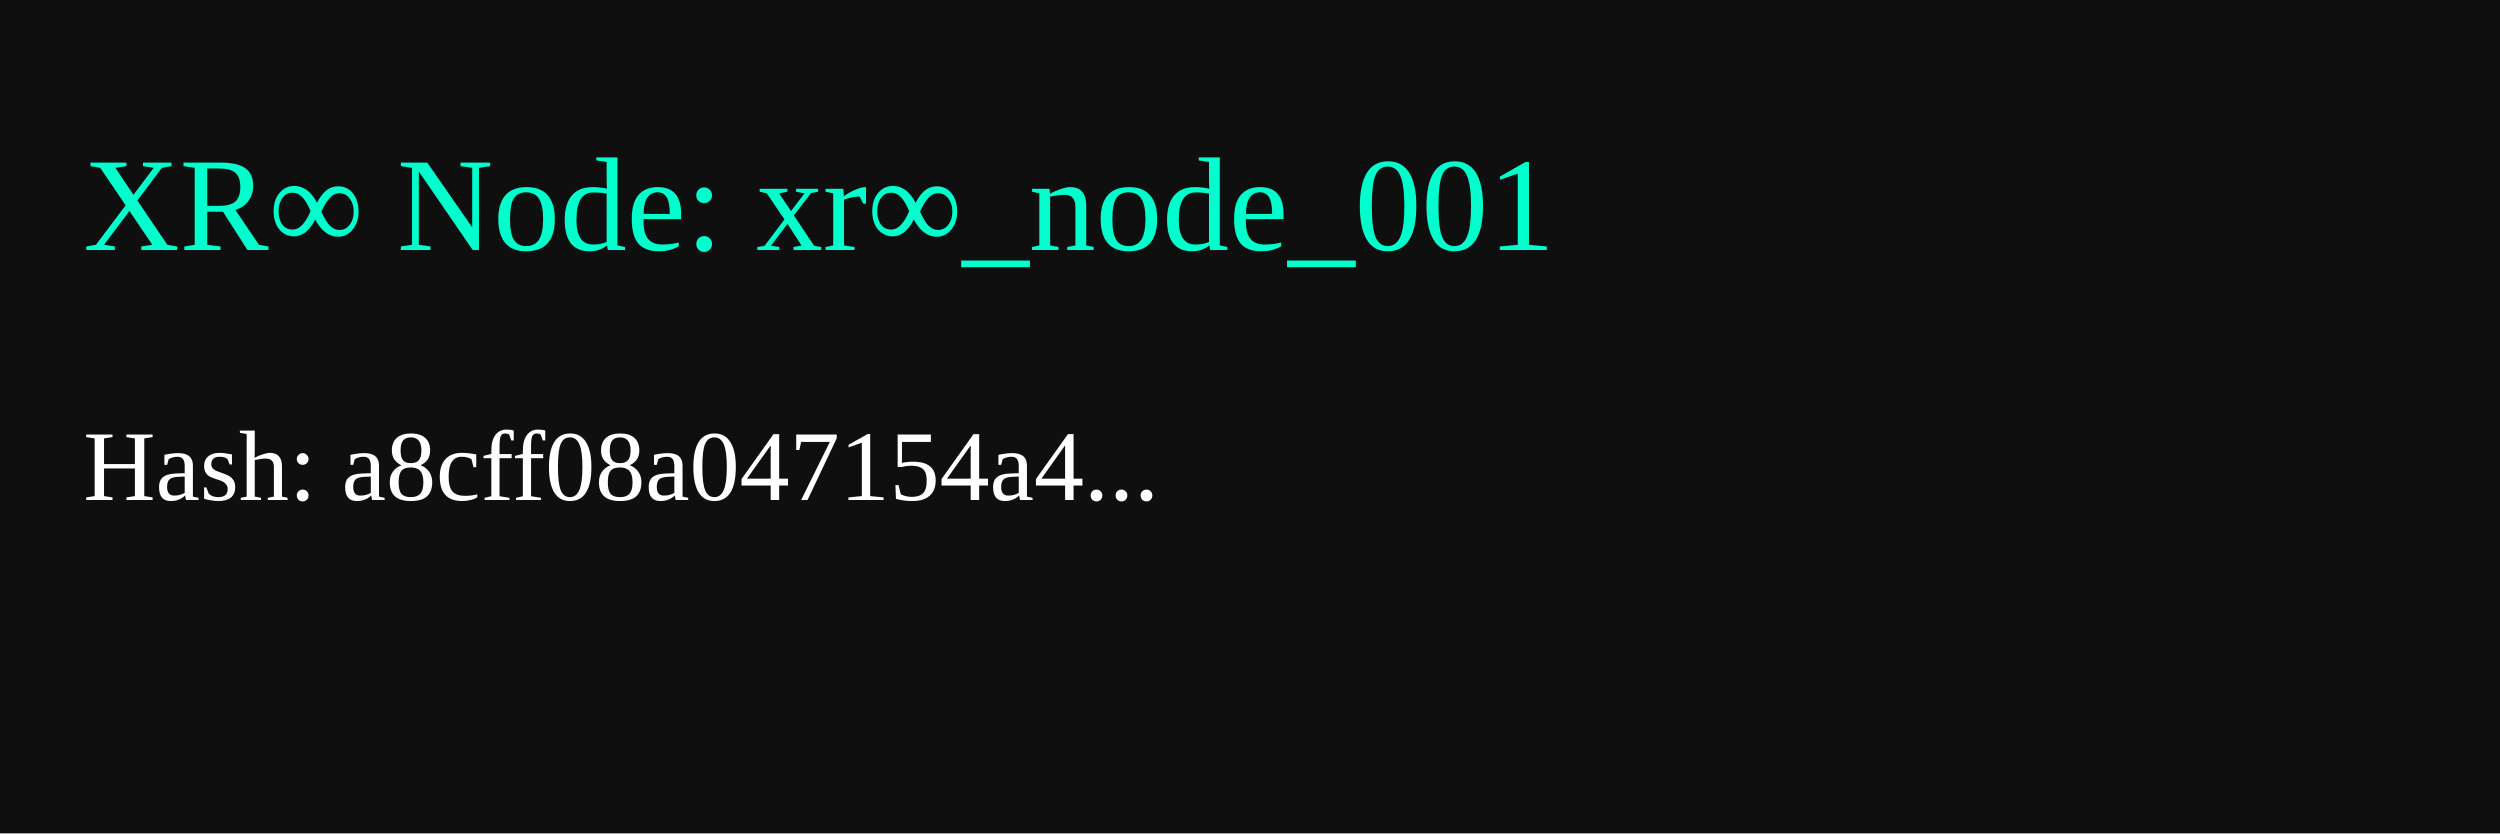
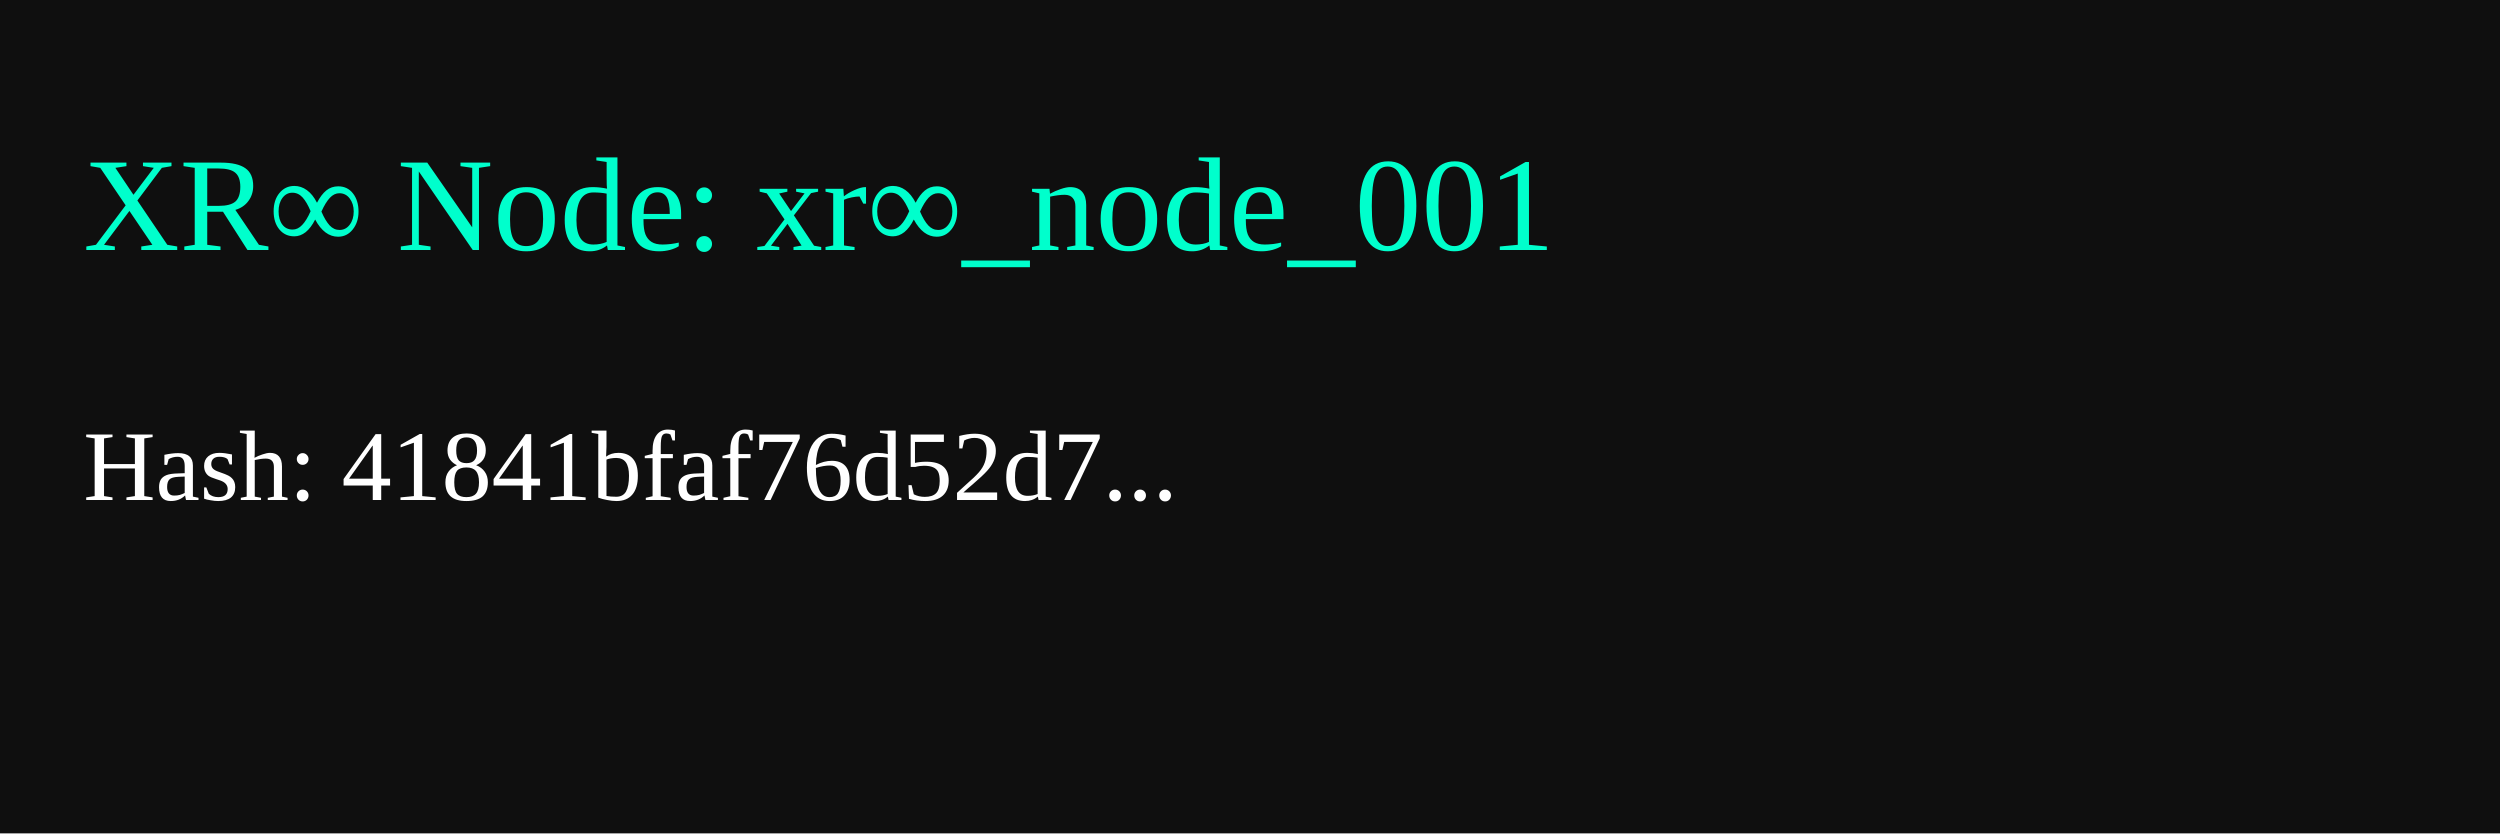
<svg xmlns="http://www.w3.org/2000/svg" width="300" height="100">
  <rect width="300" height="100" fill="#0f0f0f" />
  <text x="10" y="30" fill="#00ffcc" font-size="16">XR∞ Node: xr∞_node_001</text>
-   <text x="10" y="60" fill="#ffffff" font-size="12">Hash: a8cff08a047154a4...</text>
+   <text x="10" y="60" fill="#ffffff" font-size="12">Hash: 41841bfaf76d52d7...</text>
</svg>
